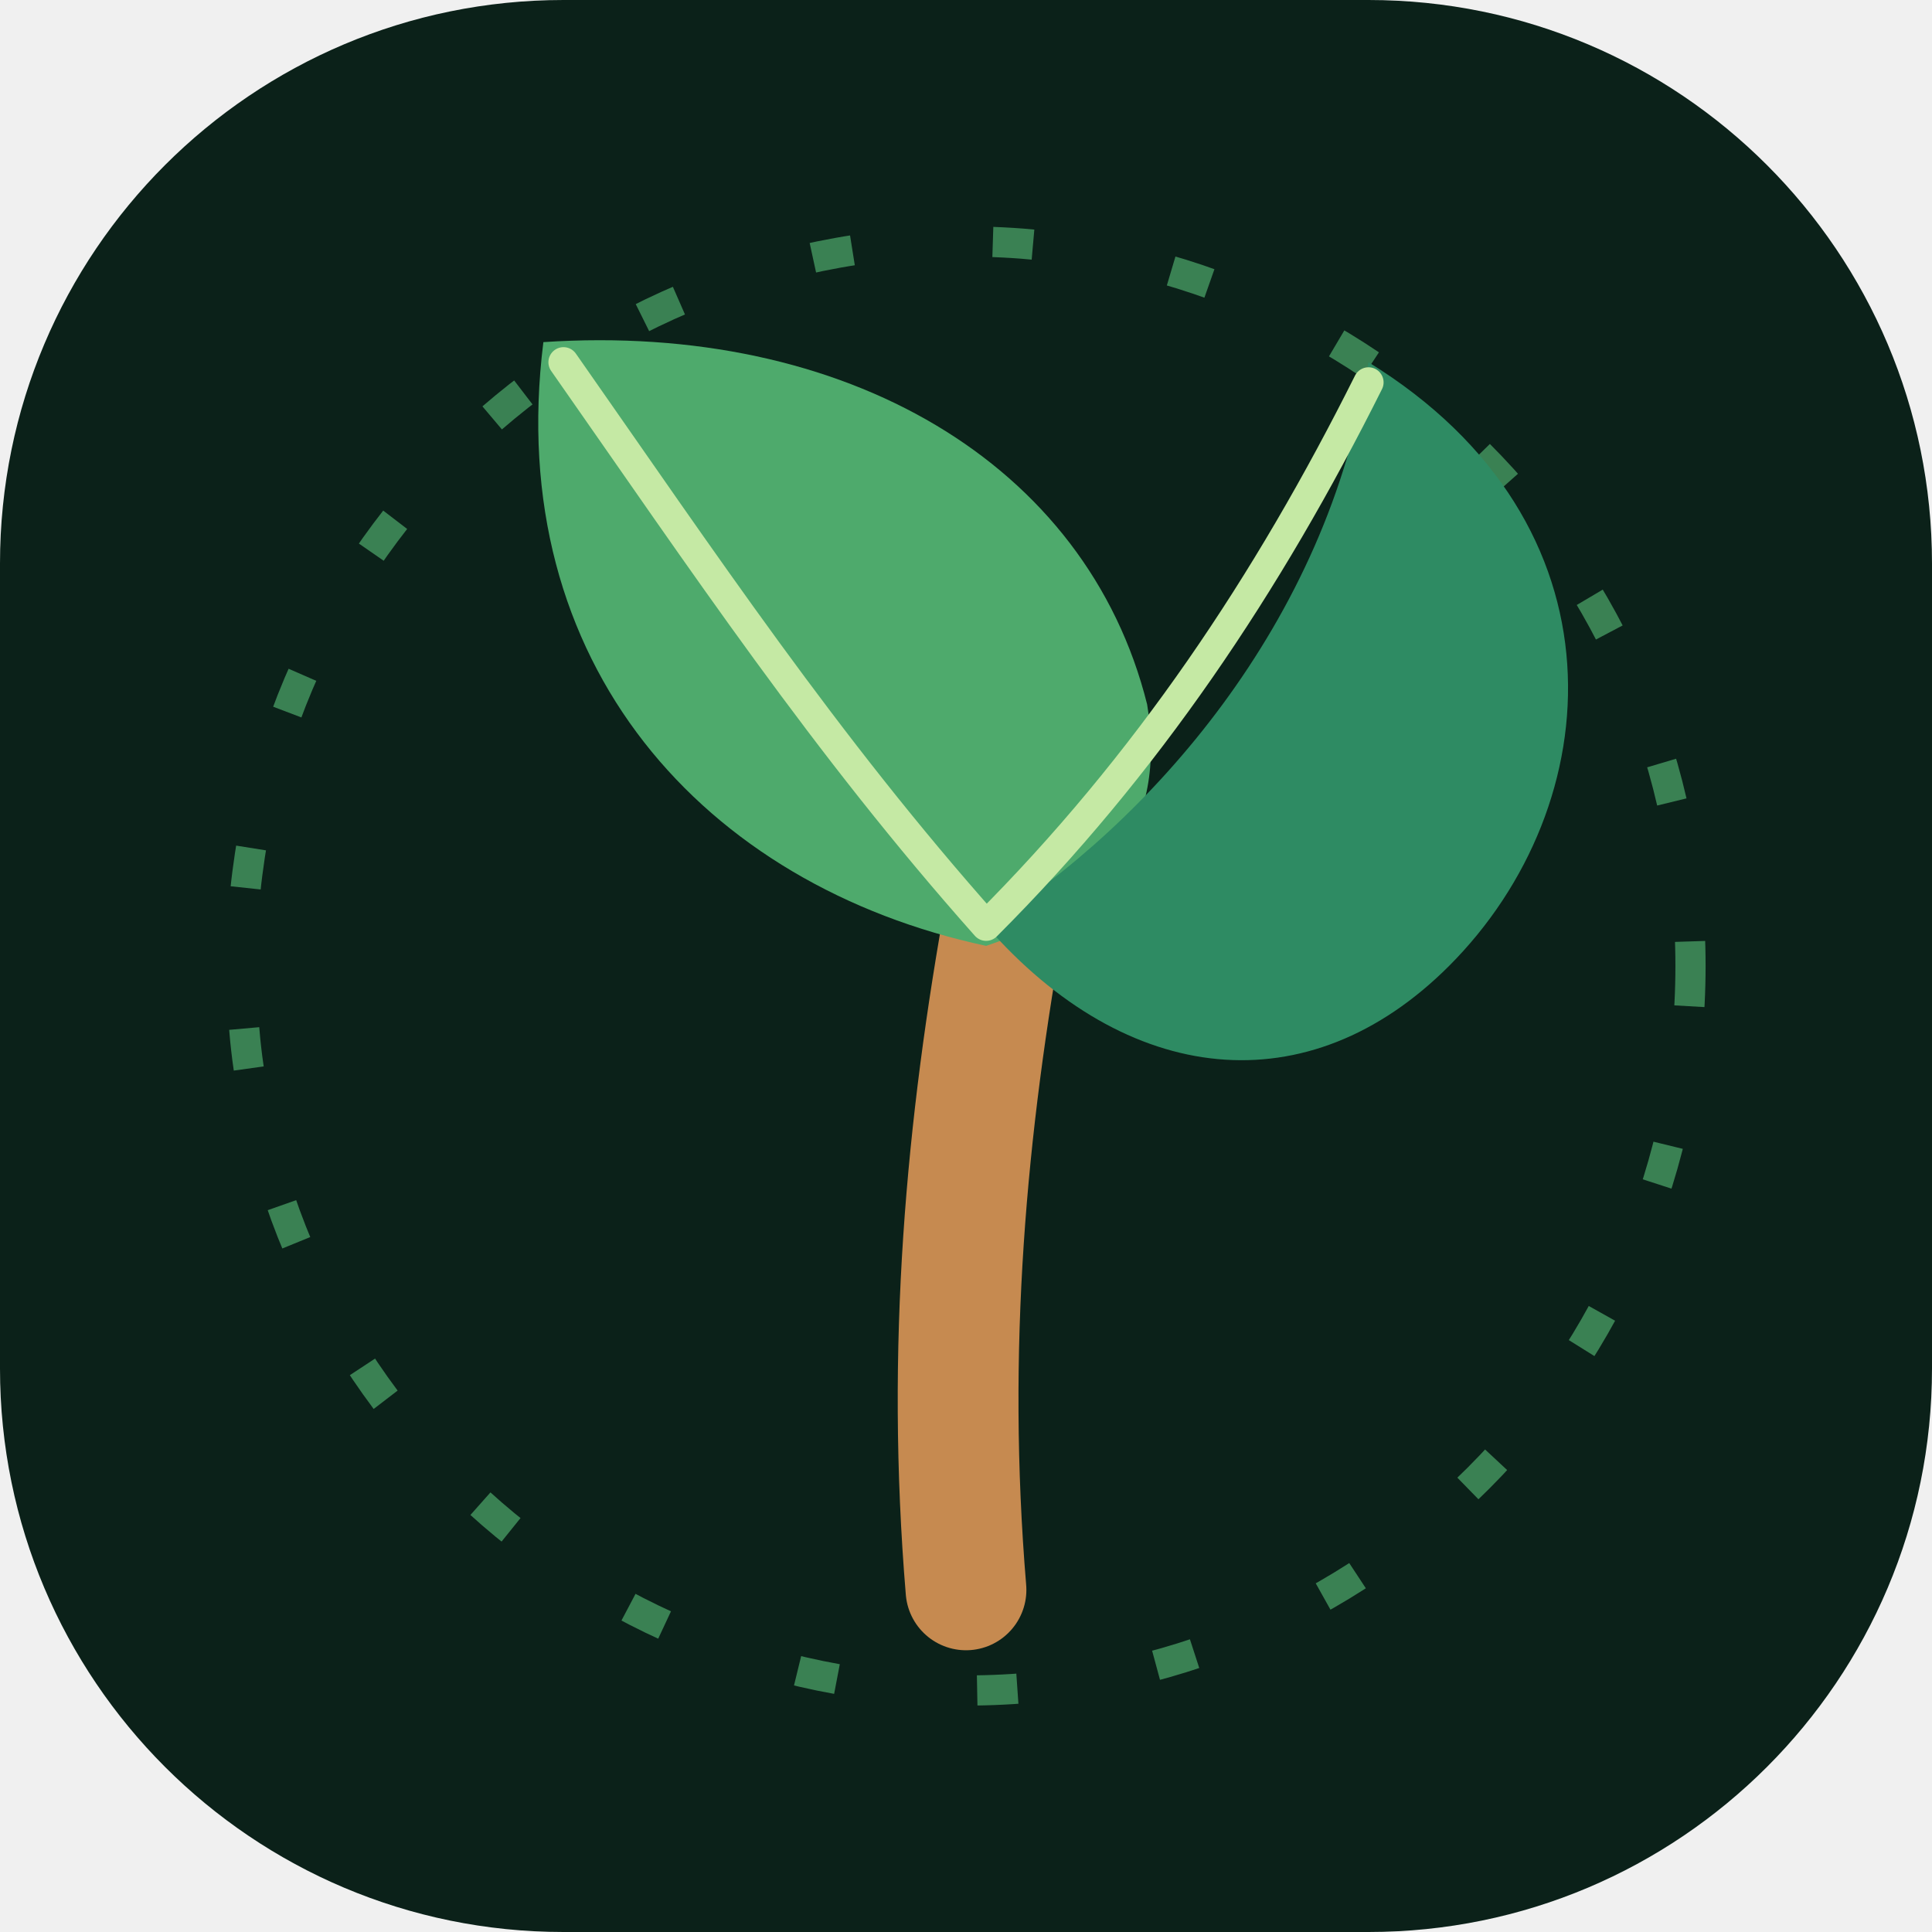
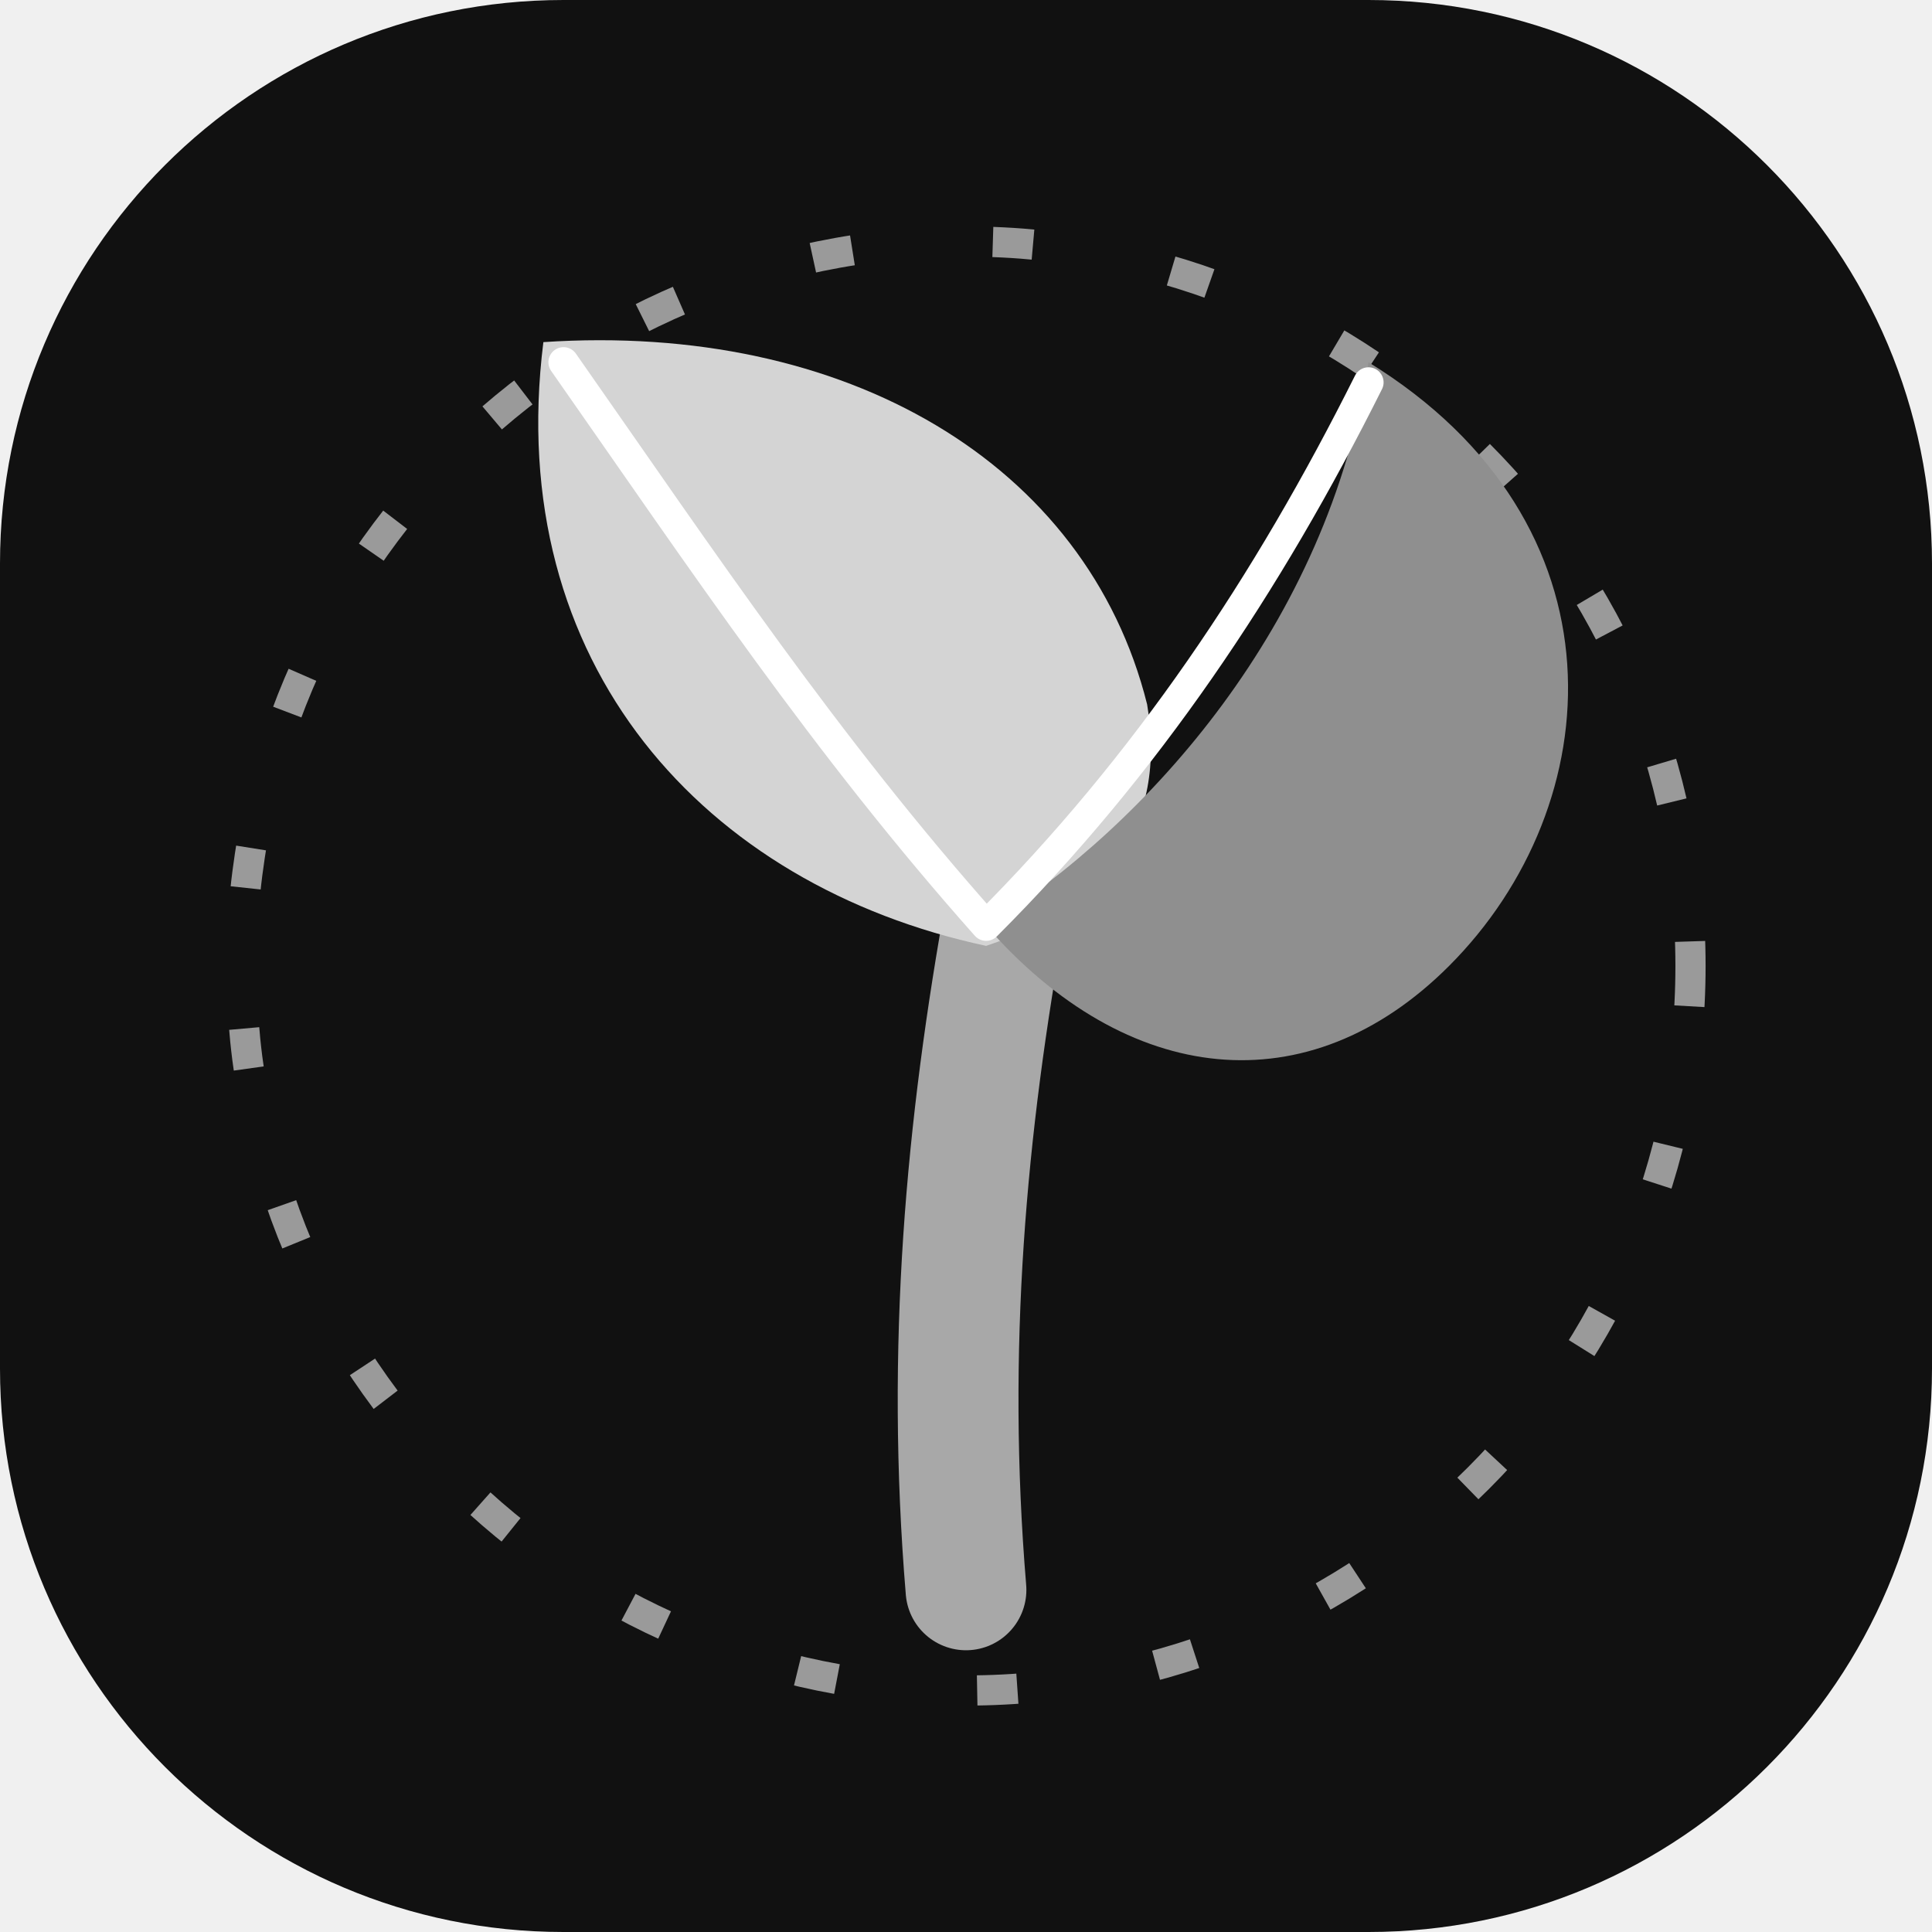
<svg xmlns="http://www.w3.org/2000/svg" width="96" height="96" viewBox="0 0 96 96" fill="none">
-   <rect width="96" height="96" rx="28" fill="#0B2119" />
-   <circle cx="48" cy="48" r="36" stroke="#4EAA6C" stroke-width="1.5" stroke-dasharray="2 7" opacity=".7" />
-   <path d="M48 79C47 67 48 56 50 45" stroke="#C68A50" stroke-width="6" stroke-linecap="round" />
-   <path d="M49 47C35 44 25 33 27 17C42 16 54 23 57 35C58 41 55 45 49 47Z" fill="#4EAA6C" />
-   <path d="M49 46C57 41 66 31 68 18C81 26 80 40 72 48C65 55 56 54 49 46Z" fill="#2E8B63" />
-   <path d="M49 46C41 37 35 28 28 18M49 46C57 38 63 29 68 19" stroke="#C5E9A4" stroke-width="1.5" stroke-linecap="round" />
+   <rect width="96" height="96" rx="28" fill="#111111" />
+   <circle cx="48" cy="48" r="36" stroke="#D4D4D4" stroke-width="1.5" stroke-dasharray="2 7" opacity=".7" />
+   <path d="M48 79C47 67 48 56 50 45" stroke="#A8A8A8" stroke-width="6" stroke-linecap="round" />
+   <path d="M49 47C35 44 25 33 27 17C42 16 54 23 57 35C58 41 55 45 49 47Z" fill="#D4D4D4" />
+   <path d="M49 46C57 41 66 31 68 18C81 26 80 40 72 48C65 55 56 54 49 46Z" fill="#8F8F8F" />
+   <path d="M49 46C41 37 35 28 28 18M49 46C57 38 63 29 68 19" stroke="#FFFFFF" stroke-width="1.5" stroke-linecap="round" />
</svg>
